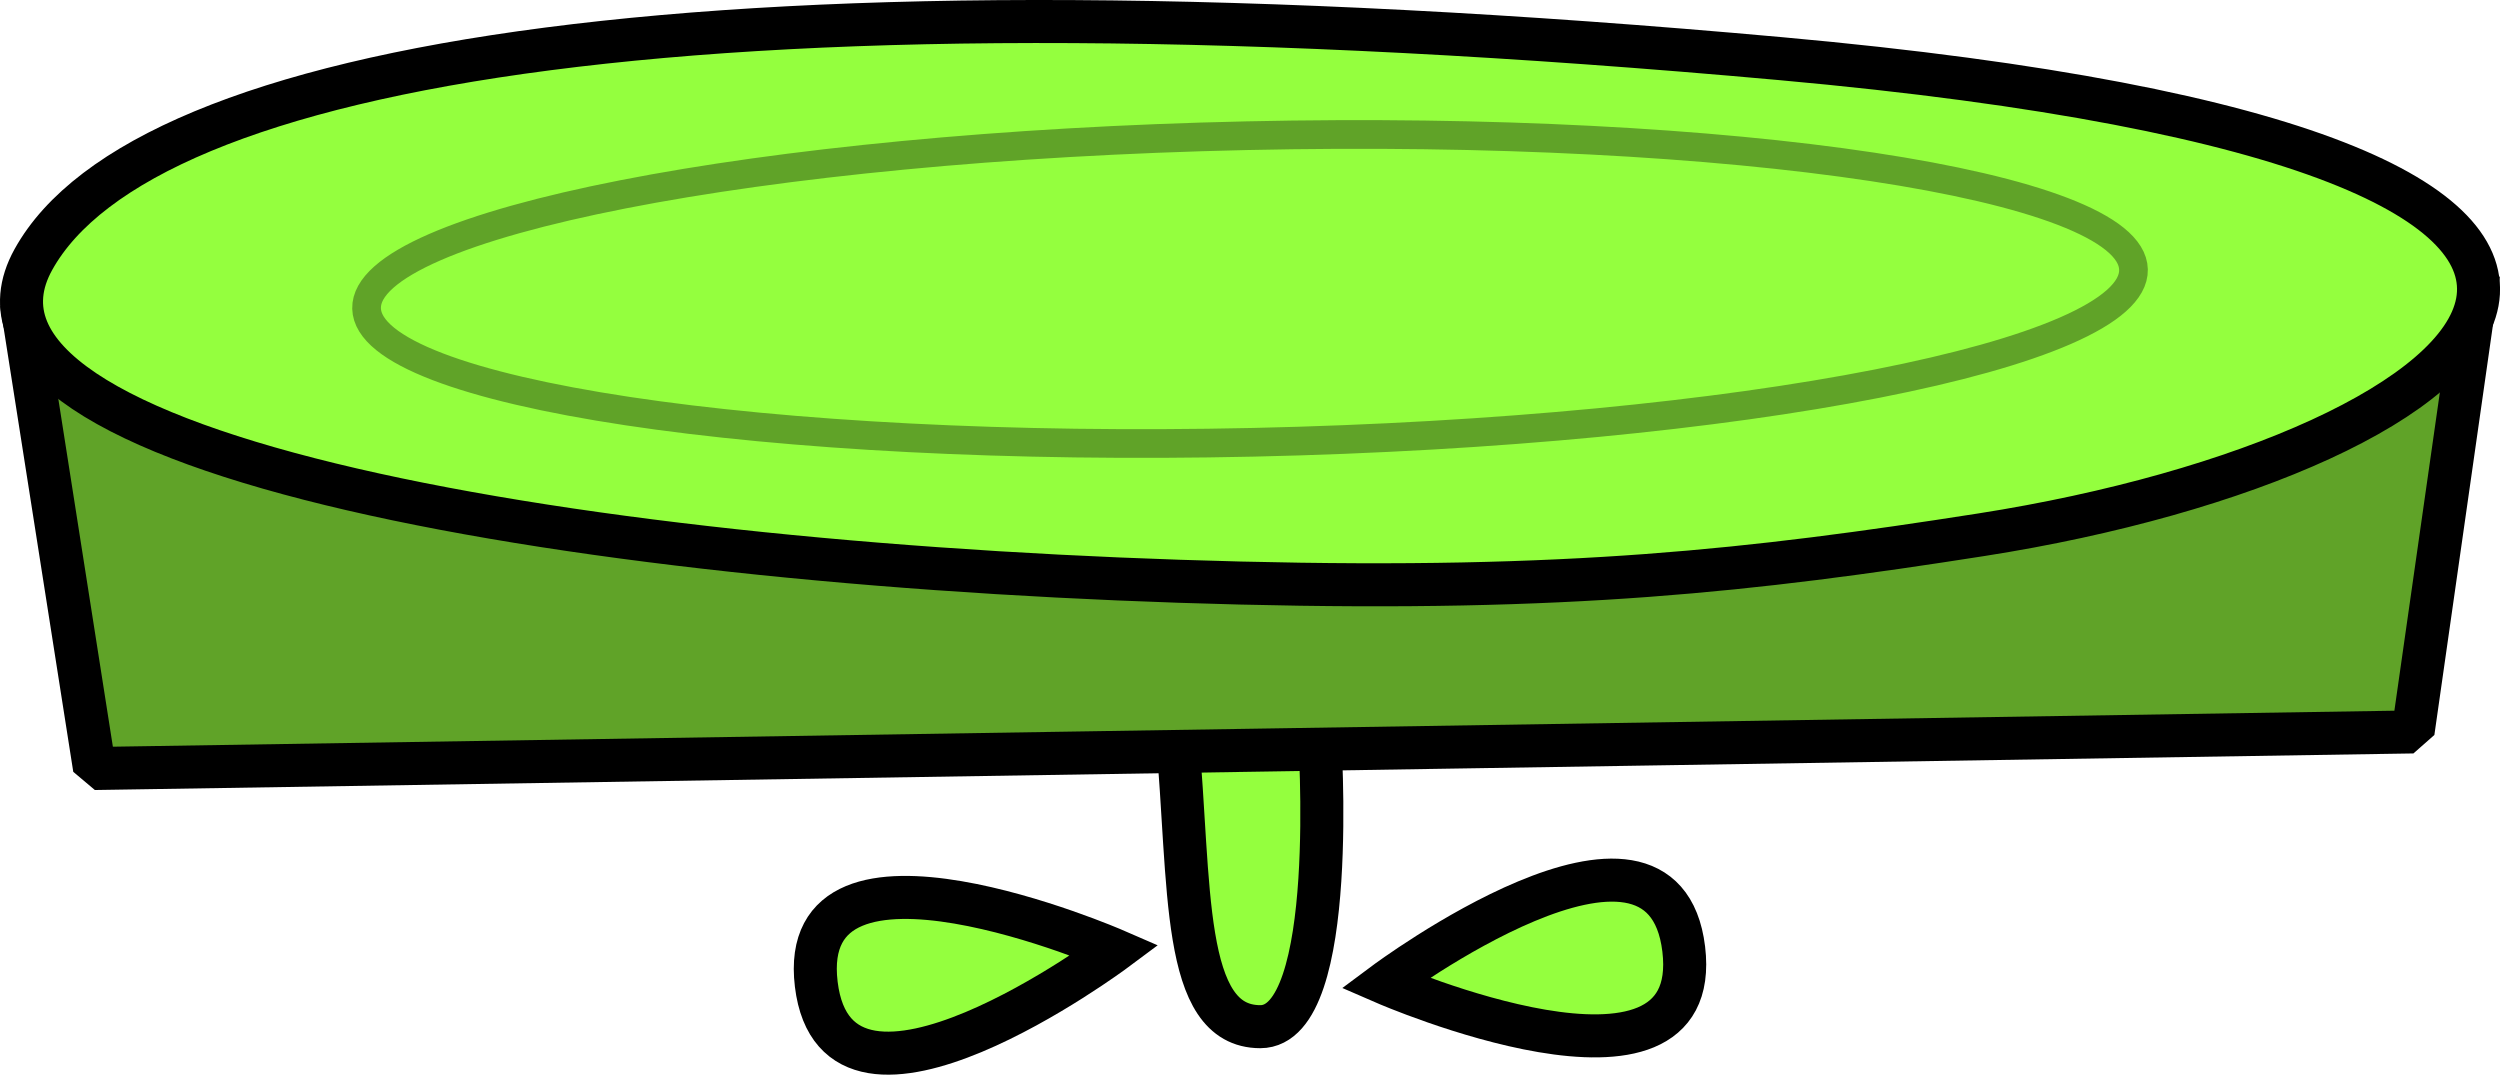
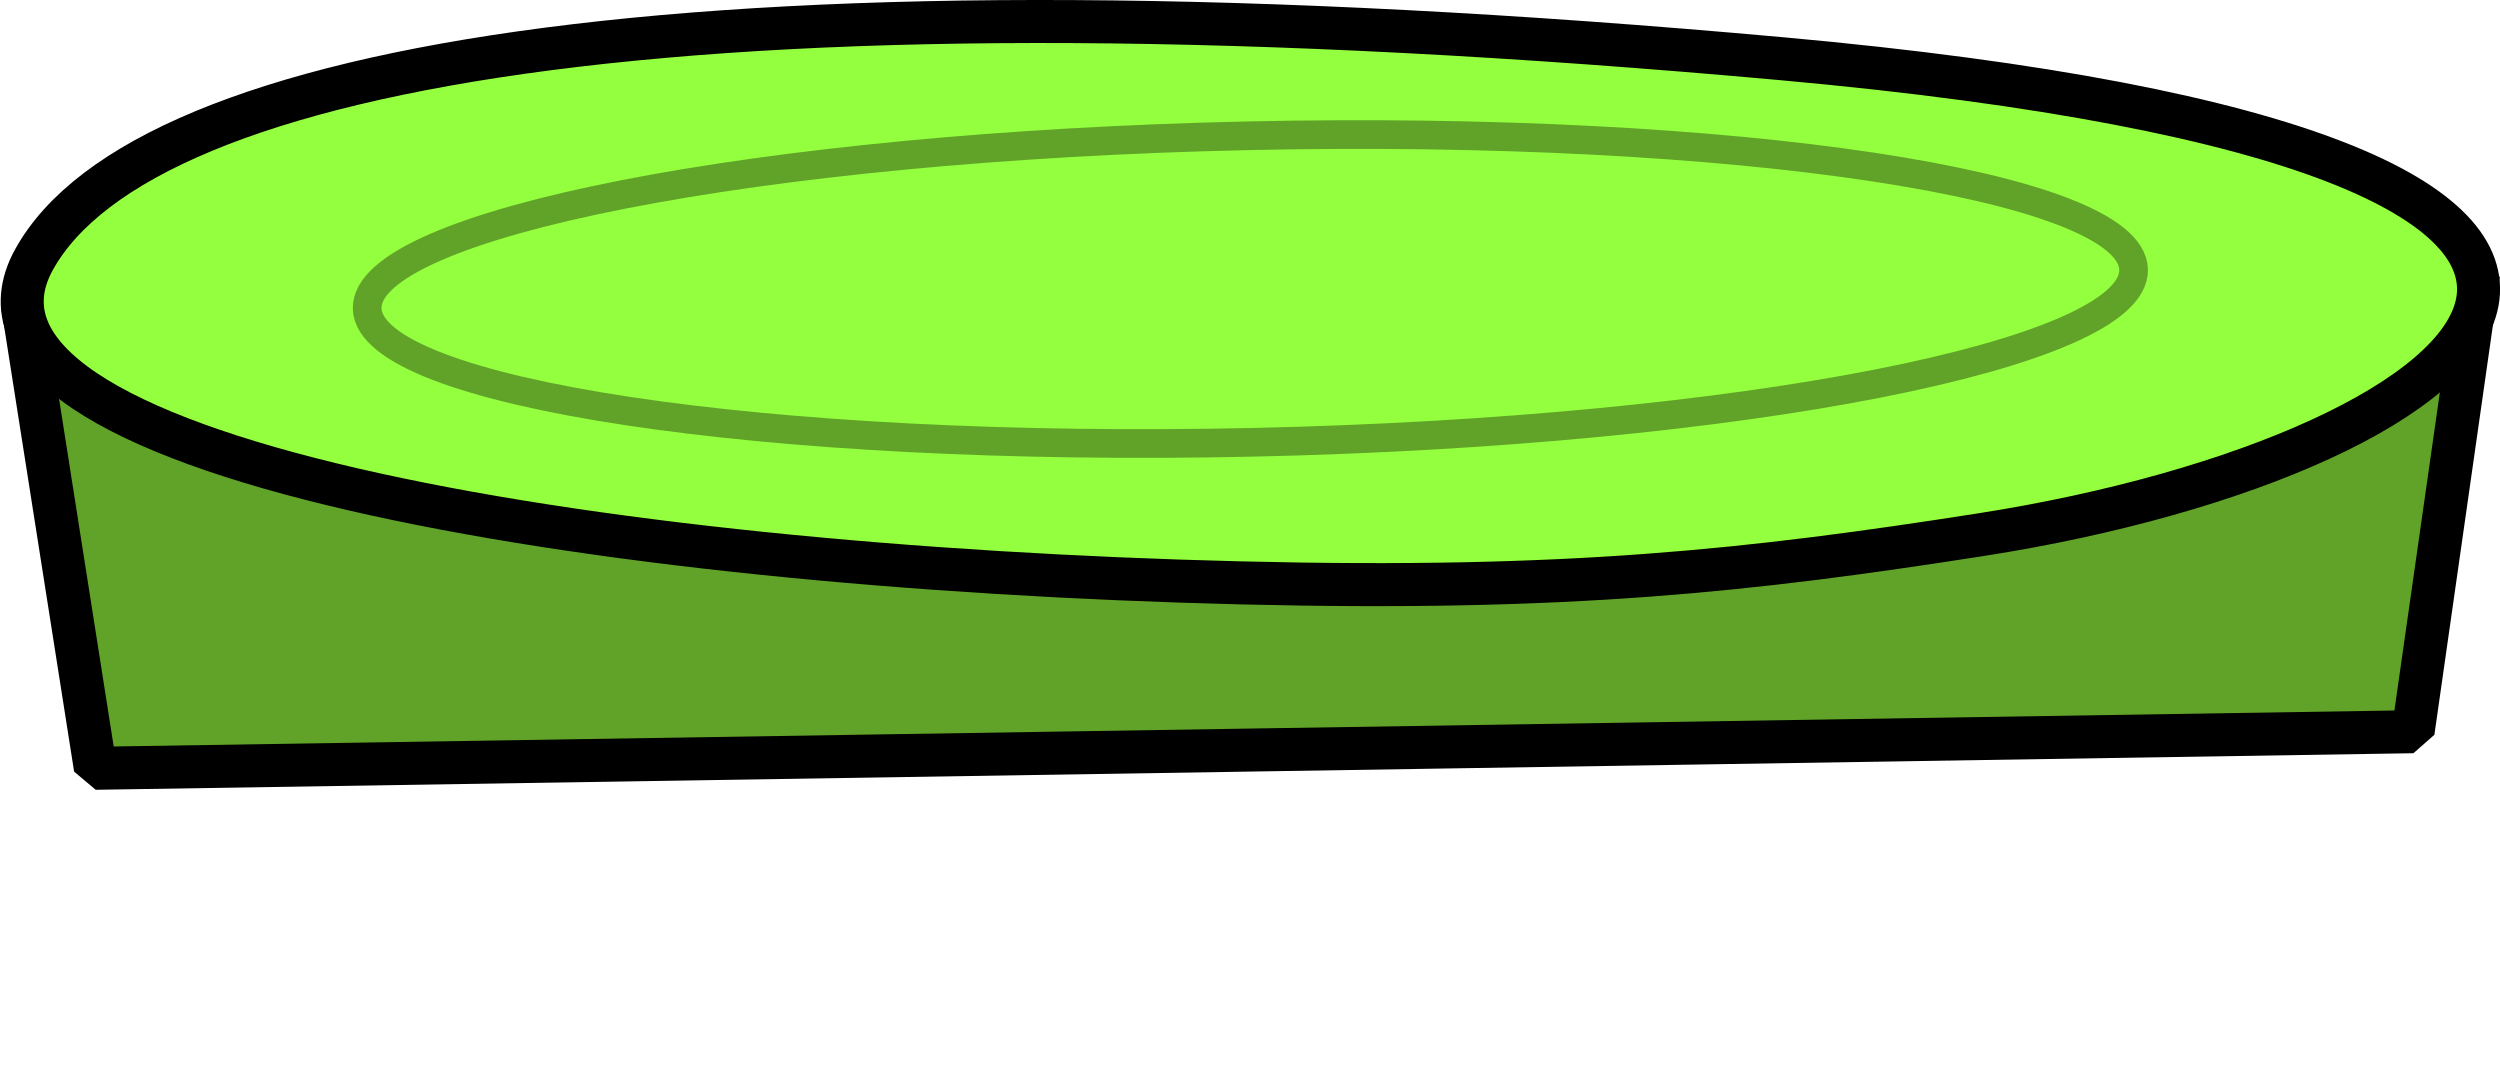
- <svg xmlns="http://www.w3.org/2000/svg" id="Livello_2" viewBox="0 0 174.3 74.93">
+ <svg xmlns="http://www.w3.org/2000/svg" id="Livello_2" viewBox="0 0 174.35 74.91">
  <defs>
-     <style>.cls-1,.cls-2{fill:#94ff3e;}.cls-1,.cls-2,.cls-3{stroke:#000;stroke-width:3px;}.cls-1,.cls-3{stroke-linejoin:bevel;}.cls-2,.cls-4{stroke-miterlimit:10;}.cls-4{fill:none;stroke:#60a328;stroke-width:2px;}.cls-3{fill:#60a328;}</style>
+     <style>.cls-1,.cls-2{fill:none;}.cls-3{fill:#60a328;}.cls-3,.cls-4{stroke:#000;stroke-linejoin:bevel;stroke-width:3px;}.cls-4{fill:#94ff3e;}.cls-2{stroke:#60a328;stroke-miterlimit:10;stroke-width:2px;}</style>
  </defs>
-   <g id="movingDisappearingPlatforms">
-     <g>
+   <g id="movingPlatforms">
+     <g id="moving2">
+       <rect class="cls-1" y=".02" width="174.29" height="74.89" />
      <g>
-         <path class="cls-1" d="M82.06,51.14c.97,10.51,.24,20.44,5.81,20.44s4.12-20.44,4.12-20.44" />
-         <path class="cls-2" d="M77.74,66.25s-19.37,14.43-20.83,2.37c-1.45-12.06,20.83-2.37,20.83-2.37Z" />
-         <path class="cls-2" d="M96.56,68.54s19.37-14.43,20.83-2.37c1.45,12.06-20.83,2.37-20.83,2.37Z" />
-       </g>
-       <g>
-         <polygon class="cls-3" points="1.5 21.13 6.59 53.58 168.24 51.03 172.8 19.11 1.5 21.13" />
-         <path class="cls-1" d="M86.48,40.65C41.11,39.54-5.31,31.86,2.33,18.09,9.97,4.32,49.79-2.63,124.16,4.09c74.44,6.72,50.39,27.49,13.99,33.19-16.1,2.52-28.82,3.93-51.66,3.37Z" />
-         <ellipse class="cls-4" cx="87.15" cy="20.15" rx="61.61" ry="10.69" transform="translate(-.42 1.92) rotate(-1.26)" />
+         <polygon class="cls-3" points="1.55 21.13 6.65 53.58 168.29 51.03 172.85 19.11 1.55 21.13" />
+         <path class="cls-4" d="m86.54,40.65C41.17,39.54-5.26,31.86,2.38,18.09,10.02,4.32,49.84-2.63,124.21,4.09c74.44,6.72,50.39,27.49,13.99,33.19-16.1,2.52-28.82,3.93-51.66,3.37Z" />
+         <ellipse class="cls-2" cx="87.2" cy="20.15" rx="61.61" ry="10.69" transform="translate(-.42 1.93) rotate(-1.26)" />
      </g>
    </g>
  </g>
</svg>
